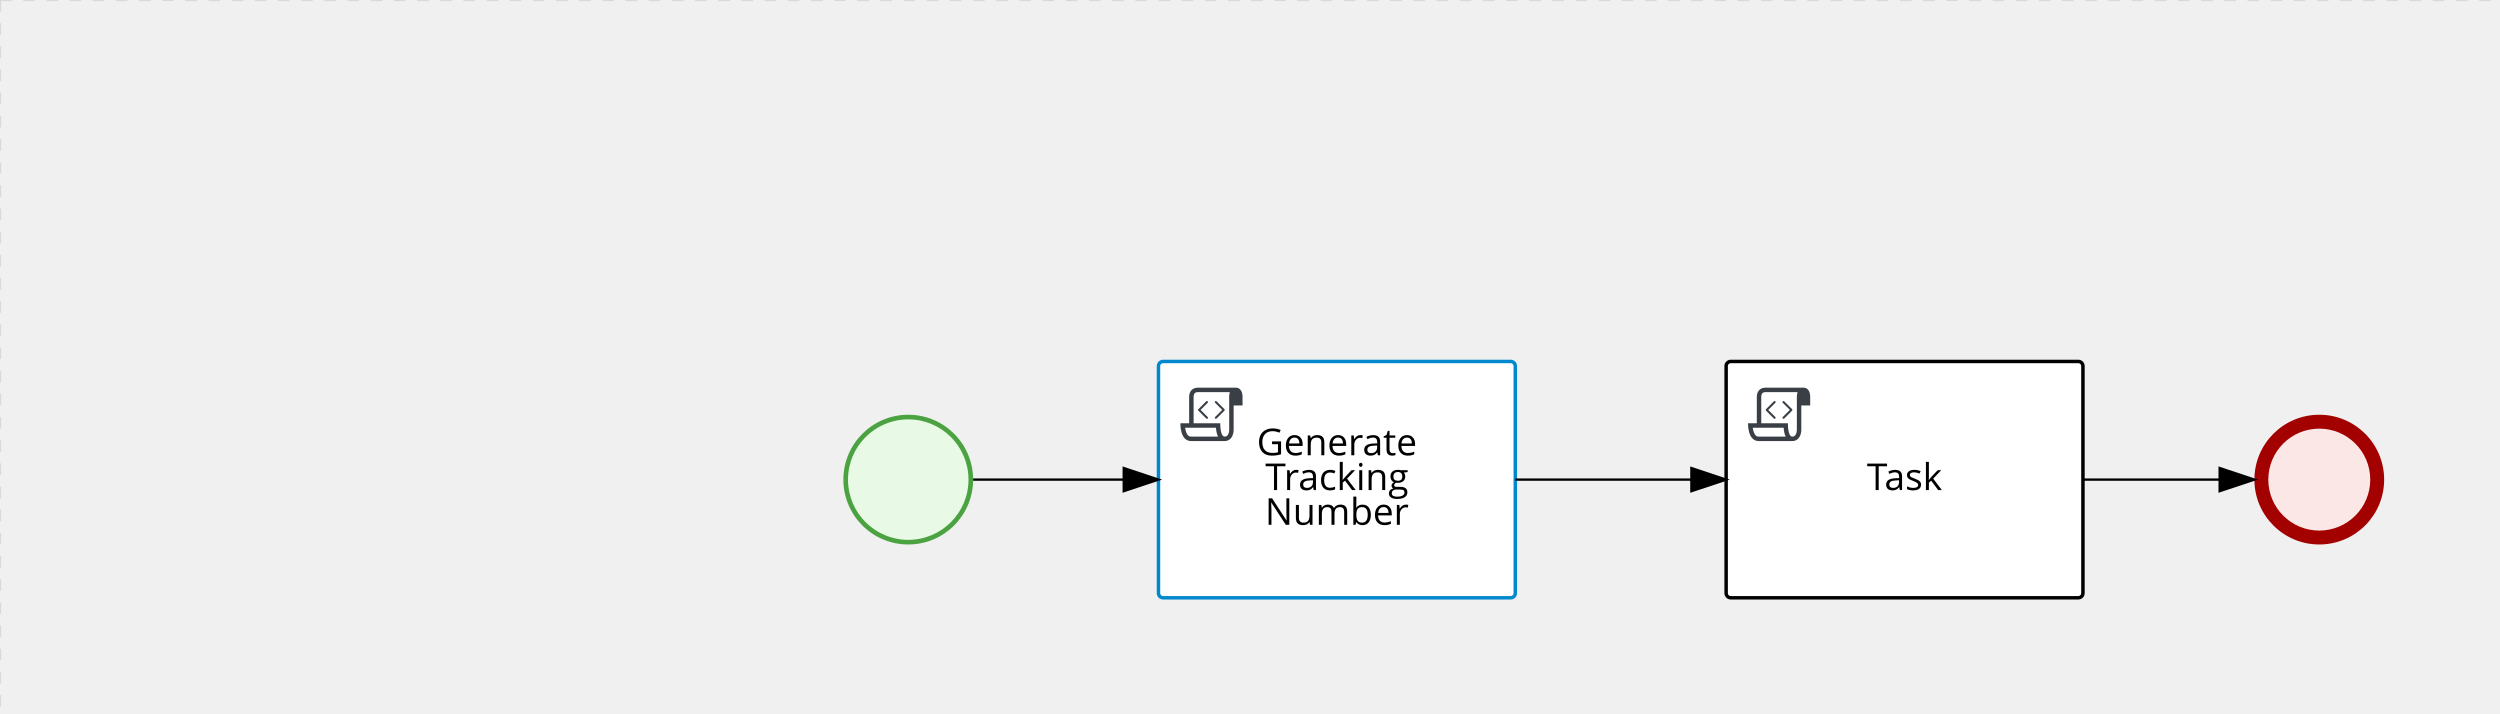
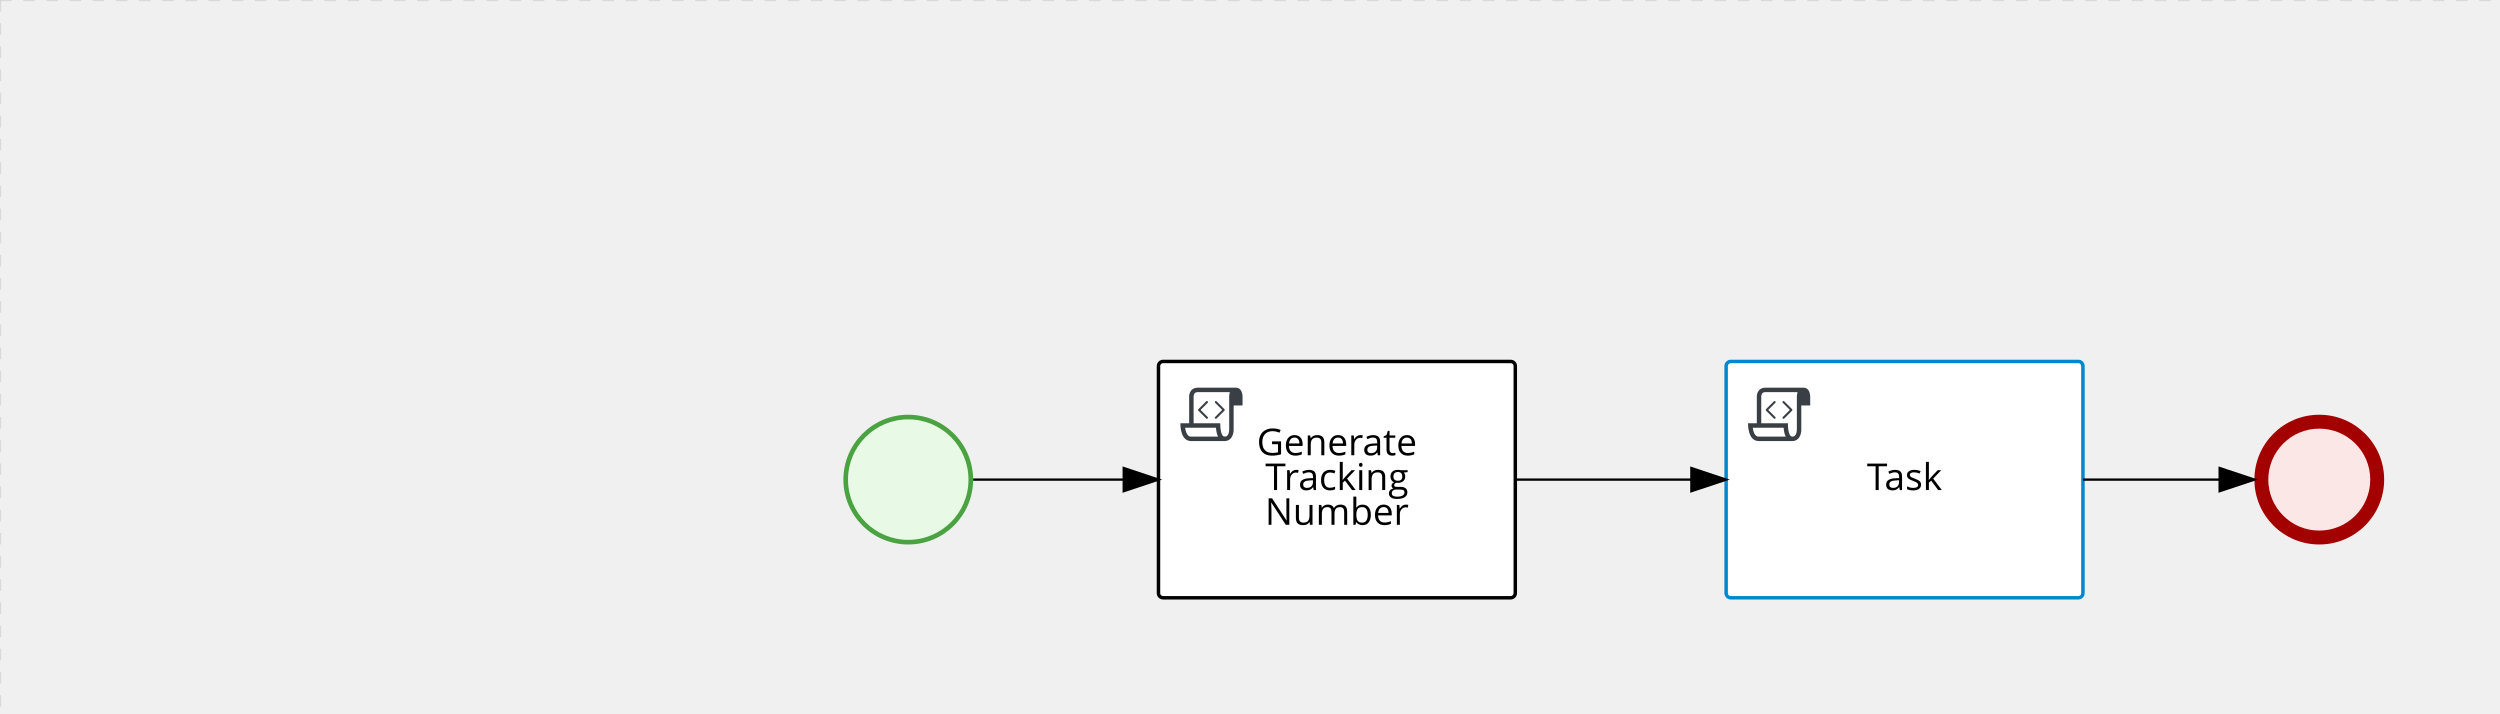
<svg xmlns="http://www.w3.org/2000/svg" version="1.1" width="1079" height="308" viewBox="0 0 1079 308">
  <defs />
  <g transform="matrix(1,0,0,1,0,0)">
    <g>
      <g>
        <g>
          <path fill="none" stroke="#d3d3d3" paint-order="fill stroke markers" d=" M 0 0 L 1200 0" stroke-miterlimit="10" stroke-opacity="0.8" stroke-dasharray="5" />
        </g>
        <g>
          <path fill="none" stroke="#d3d3d3" paint-order="fill stroke markers" d=" M 0 0 L 0 800" stroke-miterlimit="10" stroke-opacity="0.8" stroke-dasharray="5" />
        </g>
      </g>
      <g id="_7E4B435D-9D62-44B5-9E32-CFC9C1B4114D" bpmn2nodeid="_7E4B435D-9D62-44B5-9E32-CFC9C1B4114D" transform="matrix(1,0,0,1,500,156)">
        <g>
          <path fill="none" stroke="none" />
        </g>
        <g transform="matrix(1,0,0,1,0,0)">
          <path fill="#ffffff" stroke="none" id="_7E4B435D-9D62-44B5-9E32-CFC9C1B4114D?shapeType=BACKGROUND" paint-order="stroke fill markers" d=" M 2 0 L 152 0 L 152 0 A 2 2 0 0 1 154 2 L 154 100 L 154 100 A 2 2 0 0 1 152 102 L 2 102 L 2 102 A 2 2 0 0 1 0 100 L 0 2 L 0 2 A 2 2 0 0 1 2 0 Z" />
        </g>
        <g transform="matrix(1,0,0,1,0,0)">
-           <path fill="none" stroke="rgb(0,136,206)" id="_7E4B435D-9D62-44B5-9E32-CFC9C1B4114D?shapeType=BORDER&amp;renderType=STROKE" paint-order="fill stroke markers" d=" M 2 0 L 152 0 L 152 0 A 2 2 0 0 1 154 2 L 154 100 L 154 100 A 2 2 0 0 1 152 102 L 2 102 L 2 102 A 2 2 0 0 1 0 100 L 0 2 L 0 2 A 2 2 0 0 1 2 0 Z" stroke-miterlimit="10" stroke-width="1.5" stroke-dasharray="" />
+           <path fill="none" stroke="rgb(0,0,0)" id="_7E4B435D-9D62-44B5-9E32-CFC9C1B4114D?shapeType=BORDER&amp;renderType=STROKE" paint-order="fill stroke markers" d=" M 2 0 L 152 0 L 152 0 A 2 2 0 0 1 154 2 L 154 100 L 154 100 A 2 2 0 0 1 152 102 L 2 102 L 2 102 A 2 2 0 0 1 0 100 L 0 2 L 0 2 A 2 2 0 0 1 2 0 Z" stroke-miterlimit="10" stroke-width="1.5" stroke-dasharray="" />
        </g>
        <g>
          <g transform="matrix(0.06,0,0,0.06,9.4,9.4)">
            <g transform="matrix(1,0,0,1,0,0)">
              <path fill="#393f44" stroke="none" id="_7E4B435D-9D62-44B5-9E32-CFC9C1B4114Dundefined" paint-order="stroke fill markers" d=" M 0 0 M 197.3 130.2 C 194.4 127.3 189.6 127.3 186.7 130.2 L 130.2 186.7 C 127.3 189.6 127.3 194.4 130.2 197.3 L 186.7 253.8 C 188.1 255.3 190.1 256 192 256 C 193.9 256 195.9 255.3 197.3 253.7 C 200.2 250.8 200.2 246 197.3 243.1 L 146.2 192 L 197.3 140.8 C 200.2 137.9 200.2 133.1 197.3 130.2 Z" />
            </g>
            <g transform="matrix(1,0,0,1,0,0)">
              <path fill="#393f44" stroke="none" id="_7E4B435D-9D62-44B5-9E32-CFC9C1B4114Dundefined" paint-order="stroke fill markers" d=" M 0 0 M 261.3 130.2 C 258.4 127.3 253.6 127.3 250.7 130.2 C 247.8 133.1 247.8 137.9 250.7 140.8 L 301.8 191.9 L 250.7 243 C 247.8 245.9 247.8 250.7 250.7 253.6 C 252.1 255.3 254.1 256 256 256 C 257.9 256 259.9 255.3 261.3 253.8 L 317.8 197.3 C 320.7 194.4 320.7 189.6 317.8 186.7 L 261.3 130.2 Z" />
            </g>
            <g transform="matrix(1,0,0,1,0,0)">
              <path fill="#393f44" stroke="none" id="_7E4B435D-9D62-44B5-9E32-CFC9C1B4114Dundefined" paint-order="stroke fill markers" d=" M 0 0 M 400 32 C 400 32 152.8 32 128 32 C 62 32 64 96 64 96 L 64 288 L 1 288 C 1 288 -4 416 78 416 L 320 416 C 368 416 384 368 384 336 C 384 314.2 384 224.4 384 160 L 448 160 L 448 96 C 448 96 449 32 400 32 Z M 0 0 M 78 383.9 C 68.5 383.9 61.6 381.1 55.5 374.9 C 43.4 362.4 37.5 339.6 34.9 320 L 256.9 320 C 257.1 322.7 257.3 325.4 257.6 328.2 C 260 351.6 264.7 370.1 271.9 383.9 L 78 383.9 L 78 383.9 Z M 0 0 M 352 336 C 352 345.9 349.6 360.3 342.9 371 C 337.2 380.1 330.4 384 320 384 C 285 384 288 288 288 288 L 96 288 L 96 96 L 96 95.9 L 96 95.1 C 96 90.6 97.6 78.3 104.7 71.2 C 106.5 69.4 111.9 64 128 64 L 356.5 64 C 354.4 72.8 352.8 81.8 352.2 89.9 C 352.2 90.5 352.1 91.1 352.1 91.7 C 352.1 92 352.1 92.3 352.1 92.6 C 352 94.8 352 96 352 96 L 352 160 L 352 336 Z" />
            </g>
          </g>
        </g>
        <g transform="matrix(1,0,0,1,40.34375,28.5)">
          <text fill="#000000" stroke="none" font-family="Open Sans" font-size="12pt" font-style="normal" font-weight="normal" text-decoration="normal" x="36.656" y="12" text-anchor="middle" dominant-baseline="alphabetic">Generate </text>
          <text fill="#000000" stroke="none" font-family="Open Sans" font-size="12pt" font-style="normal" font-weight="normal" text-decoration="normal" x="36.656" y="27" text-anchor="middle" dominant-baseline="alphabetic"> Tracking  </text>
          <text fill="#000000" stroke="none" font-family="Open Sans" font-size="12pt" font-style="normal" font-weight="normal" text-decoration="normal" x="36.656" y="42" text-anchor="middle" dominant-baseline="alphabetic"> Number  </text>
        </g>
      </g>
      <g id="_7412F573-5B12-4F29-A2CB-1B81520E2B33" bpmn2nodeid="_7412F573-5B12-4F29-A2CB-1B81520E2B33" transform="matrix(1,0,0,1,364,179)">
        <g>
          <path fill="none" stroke="none" />
        </g>
        <g transform="matrix(0.125,0,0,0.125,0,0)">
          <g transform="matrix(1,0,0,1,0,0)">
            <path fill="#e8fae6" stroke="none" id="_7412F573-5B12-4F29-A2CB-1B81520E2B33?shapeType=BACKGROUND" paint-order="stroke fill markers" d=" M 0 0 M 444 224 C 444 263.9 434.2 300.8 414.4 334.5 C 394.7 368.2 368 394.9 334.4 414.5 C 300.8 434.1 263.9 444 224 444 C 184.1 444 147.2 434.2 113.5 414.4 C 79.8 394.7 53.1 368 33.5 334.4 C 13.9 300.8 4 263.9 4 224 C 4 184.1 13.8 147.2 33.6 113.5 C 53.4 79.8 80.1 53.1 113.6 33.5 C 147.1 13.9 184.1 4 224 4 C 263.9 4 300.8 13.8 334.5 33.6 C 368.2 53.4 394.9 80.1 414.5 113.6 C 434.1 147.1 444 184.1 444 224 Z" />
          </g>
          <g>
            <g transform="matrix(1,0,0,1,0,0)">
              <g transform="matrix(1,0,0,1,0,0)">
                <path fill="#4aa241" stroke="none" id="_7412F573-5B12-4F29-A2CB-1B81520E2B33?shapeType=BORDER&amp;renderType=FILL" paint-order="stroke fill markers" d=" M 0 0 M 224 0 C 100.3 0 0 100.3 0 224 C 0 347.7 100.3 448 224 448 C 347.7 448 448 347.7 448 224 C 448 100.3 347.7 0 224 0 Z M 0 0 M 224 432 C 109.1 432 16 338.9 16 224 C 16 109.1 109.1 16 224 16 C 338.9 16 432 109.1 432 224 C 432 338.9 338.9 432 224 432 Z" />
              </g>
            </g>
          </g>
        </g>
        <g transform="matrix(1,0,0,1,28,61)" />
      </g>
      <g id="_091046CB-D257-4879-A94C-1908CBB1DBAD" bpmn2nodeid="_091046CB-D257-4879-A94C-1908CBB1DBAD" transform="matrix(1,0,0,1,745,156)">
        <g>
          <path fill="none" stroke="none" />
        </g>
        <g transform="matrix(1,0,0,1,0,0)">
          <path fill="#ffffff" stroke="none" id="_091046CB-D257-4879-A94C-1908CBB1DBAD?shapeType=BACKGROUND" paint-order="stroke fill markers" d=" M 2 0 L 152 0 L 152 0 A 2 2 0 0 1 154 2 L 154 100 L 154 100 A 2 2 0 0 1 152 102 L 2 102 L 2 102 A 2 2 0 0 1 0 100 L 0 2 L 0 2 A 2 2 0 0 1 2 0 Z" />
        </g>
        <g transform="matrix(1,0,0,1,0,0)">
-           <path fill="none" stroke="#000000" id="_091046CB-D257-4879-A94C-1908CBB1DBAD?shapeType=BORDER&amp;renderType=STROKE" paint-order="fill stroke markers" d=" M 2 0 L 152 0 L 152 0 A 2 2 0 0 1 154 2 L 154 100 L 154 100 A 2 2 0 0 1 152 102 L 2 102 L 2 102 A 2 2 0 0 1 0 100 L 0 2 L 0 2 A 2 2 0 0 1 2 0 Z" stroke-miterlimit="10" stroke-width="1.5" stroke-dasharray="" />
+           <path fill="none" stroke="rgb(0,136,206)" id="_091046CB-D257-4879-A94C-1908CBB1DBAD?shapeType=BORDER&amp;renderType=STROKE" paint-order="fill stroke markers" d=" M 2 0 L 152 0 L 152 0 A 2 2 0 0 1 154 2 L 154 100 L 154 100 A 2 2 0 0 1 152 102 L 2 102 L 2 102 A 2 2 0 0 1 0 100 L 0 2 L 0 2 A 2 2 0 0 1 2 0 Z" stroke-miterlimit="10" stroke-width="1.5" stroke-dasharray="" />
        </g>
        <g>
          <g transform="matrix(0.06,0,0,0.06,9.4,9.4)">
            <g transform="matrix(1,0,0,1,0,0)">
              <path fill="#393f44" stroke="none" id="_091046CB-D257-4879-A94C-1908CBB1DBADundefined" paint-order="stroke fill markers" d=" M 0 0 M 197.3 130.2 C 194.4 127.3 189.6 127.3 186.7 130.2 L 130.2 186.7 C 127.3 189.6 127.3 194.4 130.2 197.3 L 186.7 253.8 C 188.1 255.3 190.1 256 192 256 C 193.9 256 195.9 255.3 197.3 253.7 C 200.2 250.8 200.2 246 197.3 243.1 L 146.2 192 L 197.3 140.8 C 200.2 137.9 200.2 133.1 197.3 130.2 Z" />
            </g>
            <g transform="matrix(1,0,0,1,0,0)">
              <path fill="#393f44" stroke="none" id="_091046CB-D257-4879-A94C-1908CBB1DBADundefined" paint-order="stroke fill markers" d=" M 0 0 M 261.3 130.2 C 258.4 127.3 253.6 127.3 250.7 130.2 C 247.8 133.1 247.8 137.9 250.7 140.8 L 301.8 191.9 L 250.7 243 C 247.8 245.9 247.8 250.7 250.7 253.6 C 252.1 255.3 254.1 256 256 256 C 257.9 256 259.9 255.3 261.3 253.8 L 317.8 197.3 C 320.7 194.4 320.7 189.6 317.8 186.7 L 261.3 130.2 Z" />
            </g>
            <g transform="matrix(1,0,0,1,0,0)">
              <path fill="#393f44" stroke="none" id="_091046CB-D257-4879-A94C-1908CBB1DBADundefined" paint-order="stroke fill markers" d=" M 0 0 M 400 32 C 400 32 152.8 32 128 32 C 62 32 64 96 64 96 L 64 288 L 1 288 C 1 288 -4 416 78 416 L 320 416 C 368 416 384 368 384 336 C 384 314.2 384 224.4 384 160 L 448 160 L 448 96 C 448 96 449 32 400 32 Z M 0 0 M 78 383.9 C 68.5 383.9 61.6 381.1 55.5 374.9 C 43.4 362.4 37.5 339.6 34.9 320 L 256.9 320 C 257.1 322.7 257.3 325.4 257.6 328.2 C 260 351.6 264.7 370.1 271.9 383.9 L 78 383.9 L 78 383.9 Z M 0 0 M 352 336 C 352 345.9 349.6 360.3 342.9 371 C 337.2 380.1 330.4 384 320 384 C 285 384 288 288 288 288 L 96 288 L 96 96 L 96 95.9 L 96 95.1 C 96 90.6 97.6 78.3 104.7 71.2 C 106.5 69.4 111.9 64 128 64 L 356.5 64 C 354.4 72.8 352.8 81.8 352.2 89.9 C 352.2 90.5 352.1 91.1 352.1 91.7 C 352.1 92 352.1 92.3 352.1 92.6 C 352 94.8 352 96 352 96 L 352 160 L 352 336 Z" />
            </g>
          </g>
        </g>
        <g transform="matrix(1,0,0,1,60.75,43.5)">
          <text fill="#000000" stroke="none" font-family="Open Sans" font-size="12pt" font-style="normal" font-weight="normal" text-decoration="normal" x="16.25" y="12" text-anchor="middle" dominant-baseline="alphabetic">Task</text>
        </g>
      </g>
      <g id="_95C8555C-6932-4027-BF36-DFACED1FBE34" bpmn2nodeid="_95C8555C-6932-4027-BF36-DFACED1FBE34" transform="matrix(1,0,0,1,973,179)">
        <g>
          <path fill="none" stroke="none" />
        </g>
        <g transform="matrix(0.125,0,0,0.125,0,0)">
          <g transform="matrix(1,0,0,1,0,0)">
            <path fill="#fce7e7" stroke="none" id="_95C8555C-6932-4027-BF36-DFACED1FBE34?shapeType=BACKGROUND" paint-order="stroke fill markers" d=" M 0 0 M 444 224 C 444 263.9 434.2 300.8 414.4 334.5 C 394.7 368.2 368 394.9 334.4 414.5 C 300.8 434.1 263.9 444 224 444 C 184.1 444 147.2 434.2 113.5 414.4 C 79.8 394.7 53.1 368 33.5 334.4 C 13.9 300.8 4 263.9 4 224 C 4 184.1 13.8 147.2 33.6 113.5 C 53.4 79.8 80.1 53.1 113.6 33.5 C 147.1 13.9 184.1 4 224 4 C 263.9 4 300.8 13.8 334.5 33.6 C 368.2 53.4 394.9 80.1 414.5 113.6 C 434.1 147.1 444 184.1 444 224 Z" />
          </g>
          <g>
            <g transform="matrix(1,0,0,1,0,0)">
              <g transform="matrix(1,0,0,1,0,0)">
                <path fill="#a30000" stroke="none" id="_95C8555C-6932-4027-BF36-DFACED1FBE34?shapeType=BORDER&amp;renderType=FILL" paint-order="stroke fill markers" d=" M 0 0 M 224 0 C 100.3 0 0 100.3 0 224 C 0 347.7 100.3 448 224 448 C 347.7 448 448 347.7 448 224 C 448 100.3 347.7 0 224 0 Z M 0 0 M 224 400 C 126.8 400 48 321.2 48 224 C 48 126.8 126.8 48 224 48 C 321.2 48 400 126.8 400 224 C 400 321.2 321.2 400 224 400 Z" />
              </g>
            </g>
          </g>
        </g>
        <g transform="matrix(1,0,0,1,28,61)" />
      </g>
      <g id="_48C0E398-026A-45DA-8598-9482F1F7D50F" bpmn2nodeid="_48C0E398-026A-45DA-8598-9482F1F7D50F">
        <g>
          <path fill="none" stroke="#000000" paint-order="fill stroke markers" d=" M 420 207 L 485 207" stroke-miterlimit="10" stroke-dasharray="" />
        </g>
        <g transform="matrix(1,0,0,1,420,207)" />
        <g transform="matrix(6.123233995736766e-17,1,-1,6.123233995736766e-17,500,202)">
          <path fill="#000000" stroke="#000000" paint-order="fill stroke markers" d=" M 10 15 L 0 15 L 5 0 Z" stroke-miterlimit="10" stroke-dasharray="" />
        </g>
        <g transform="matrix(1,0,0,1,420,197)" />
      </g>
      <g id="_83D5D8CE-D8A6-4C87-8796-43730DAE174B" bpmn2nodeid="_83D5D8CE-D8A6-4C87-8796-43730DAE174B">
        <g>
          <path fill="none" stroke="#000000" paint-order="fill stroke markers" d=" M 654 207 L 730 207" stroke-miterlimit="10" stroke-dasharray="" />
        </g>
        <g transform="matrix(1,0,0,1,654,207)" />
        <g transform="matrix(6.123233995736766e-17,1,-1,6.123233995736766e-17,745,202)">
          <path fill="#000000" stroke="#000000" paint-order="fill stroke markers" d=" M 10 15 L 0 15 L 5 0 Z" stroke-miterlimit="10" stroke-dasharray="" />
        </g>
        <g transform="matrix(1,0,0,1,654,197)" />
      </g>
      <g id="_C7271742-9894-4C06-960D-52F794E72694" bpmn2nodeid="_C7271742-9894-4C06-960D-52F794E72694">
        <g>
          <path fill="none" stroke="#000000" paint-order="fill stroke markers" d=" M 899 207 L 958 207" stroke-miterlimit="10" stroke-dasharray="" />
        </g>
        <g transform="matrix(1,0,0,1,899,207)" />
        <g transform="matrix(6.123233995736766e-17,1,-1,6.123233995736766e-17,973,202)">
          <path fill="#000000" stroke="#000000" paint-order="fill stroke markers" d=" M 10 15 L 0 15 L 5 0 Z" stroke-miterlimit="10" stroke-dasharray="" />
        </g>
        <g transform="matrix(1,0,0,1,899,197)" />
      </g>
      <g transform="matrix(1,0,0,1,364,179)" />
-       <g transform="matrix(1,0,0,1,745,156)" />
      <g transform="matrix(1,0,0,1,973,179)" />
      <g transform="matrix(1,0,0,1,500,156)" />
+       <g transform="matrix(1,0,0,1,745,156)" />
    </g>
  </g>
</svg>
